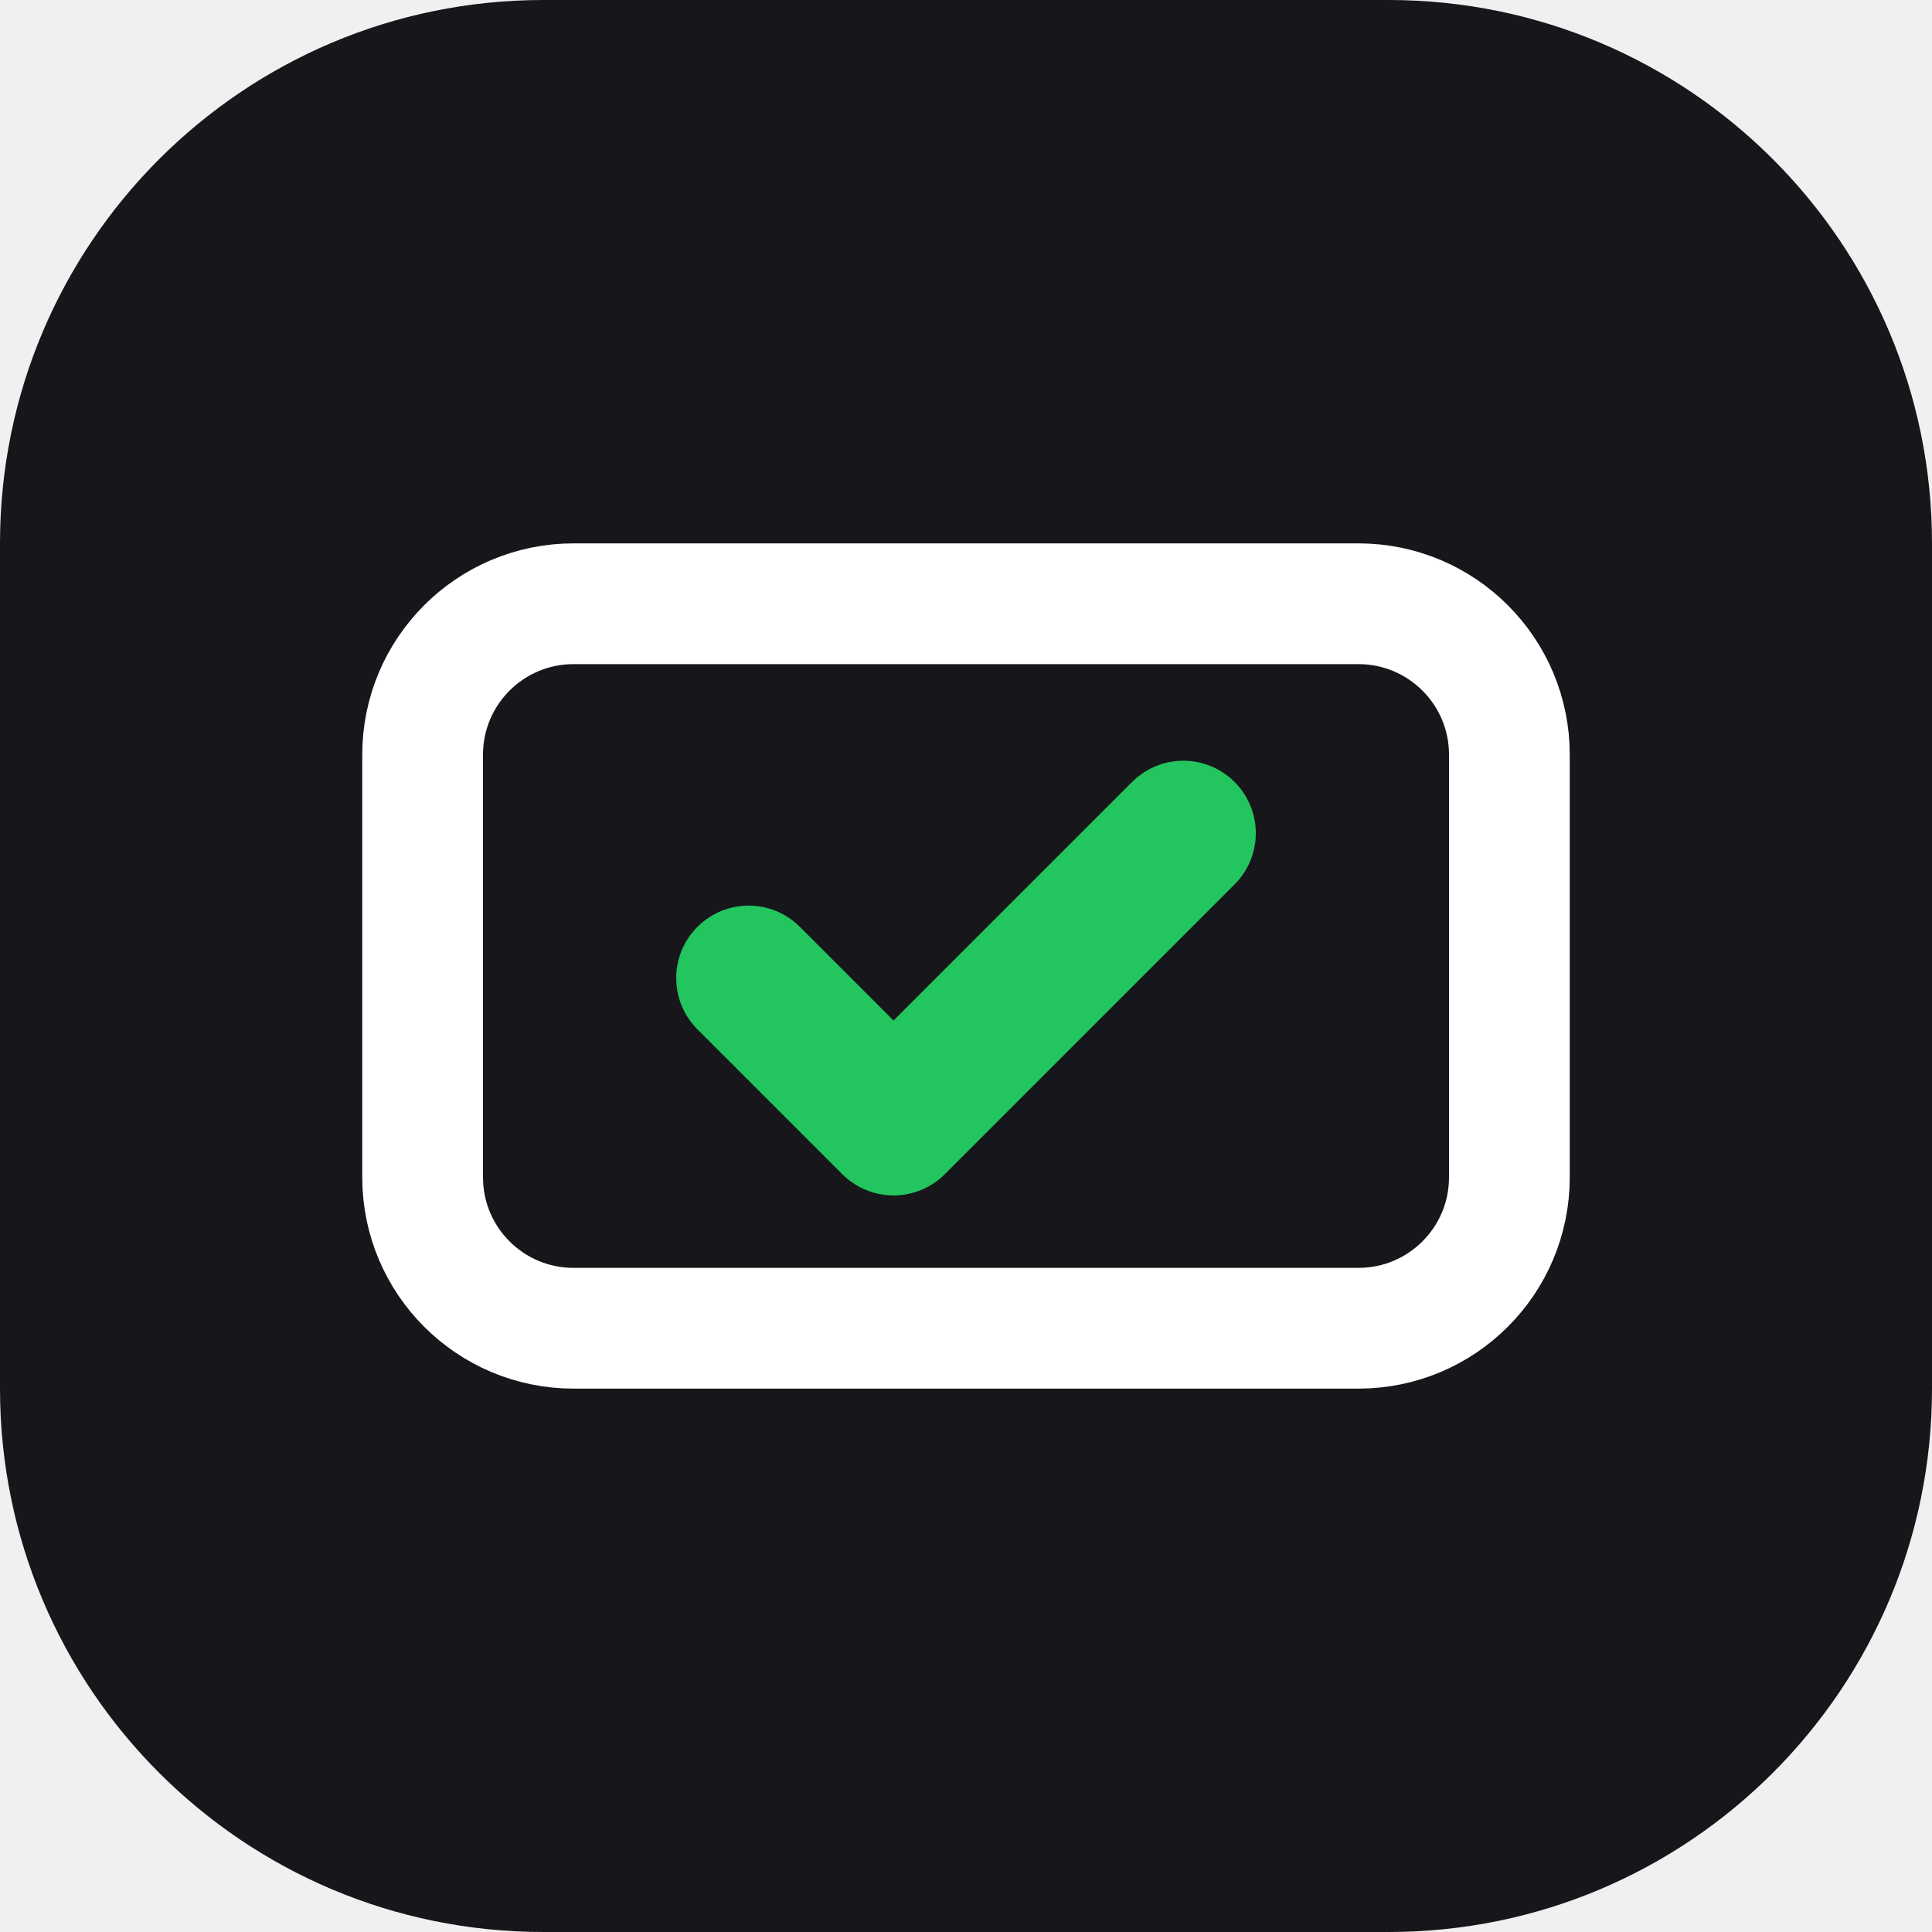
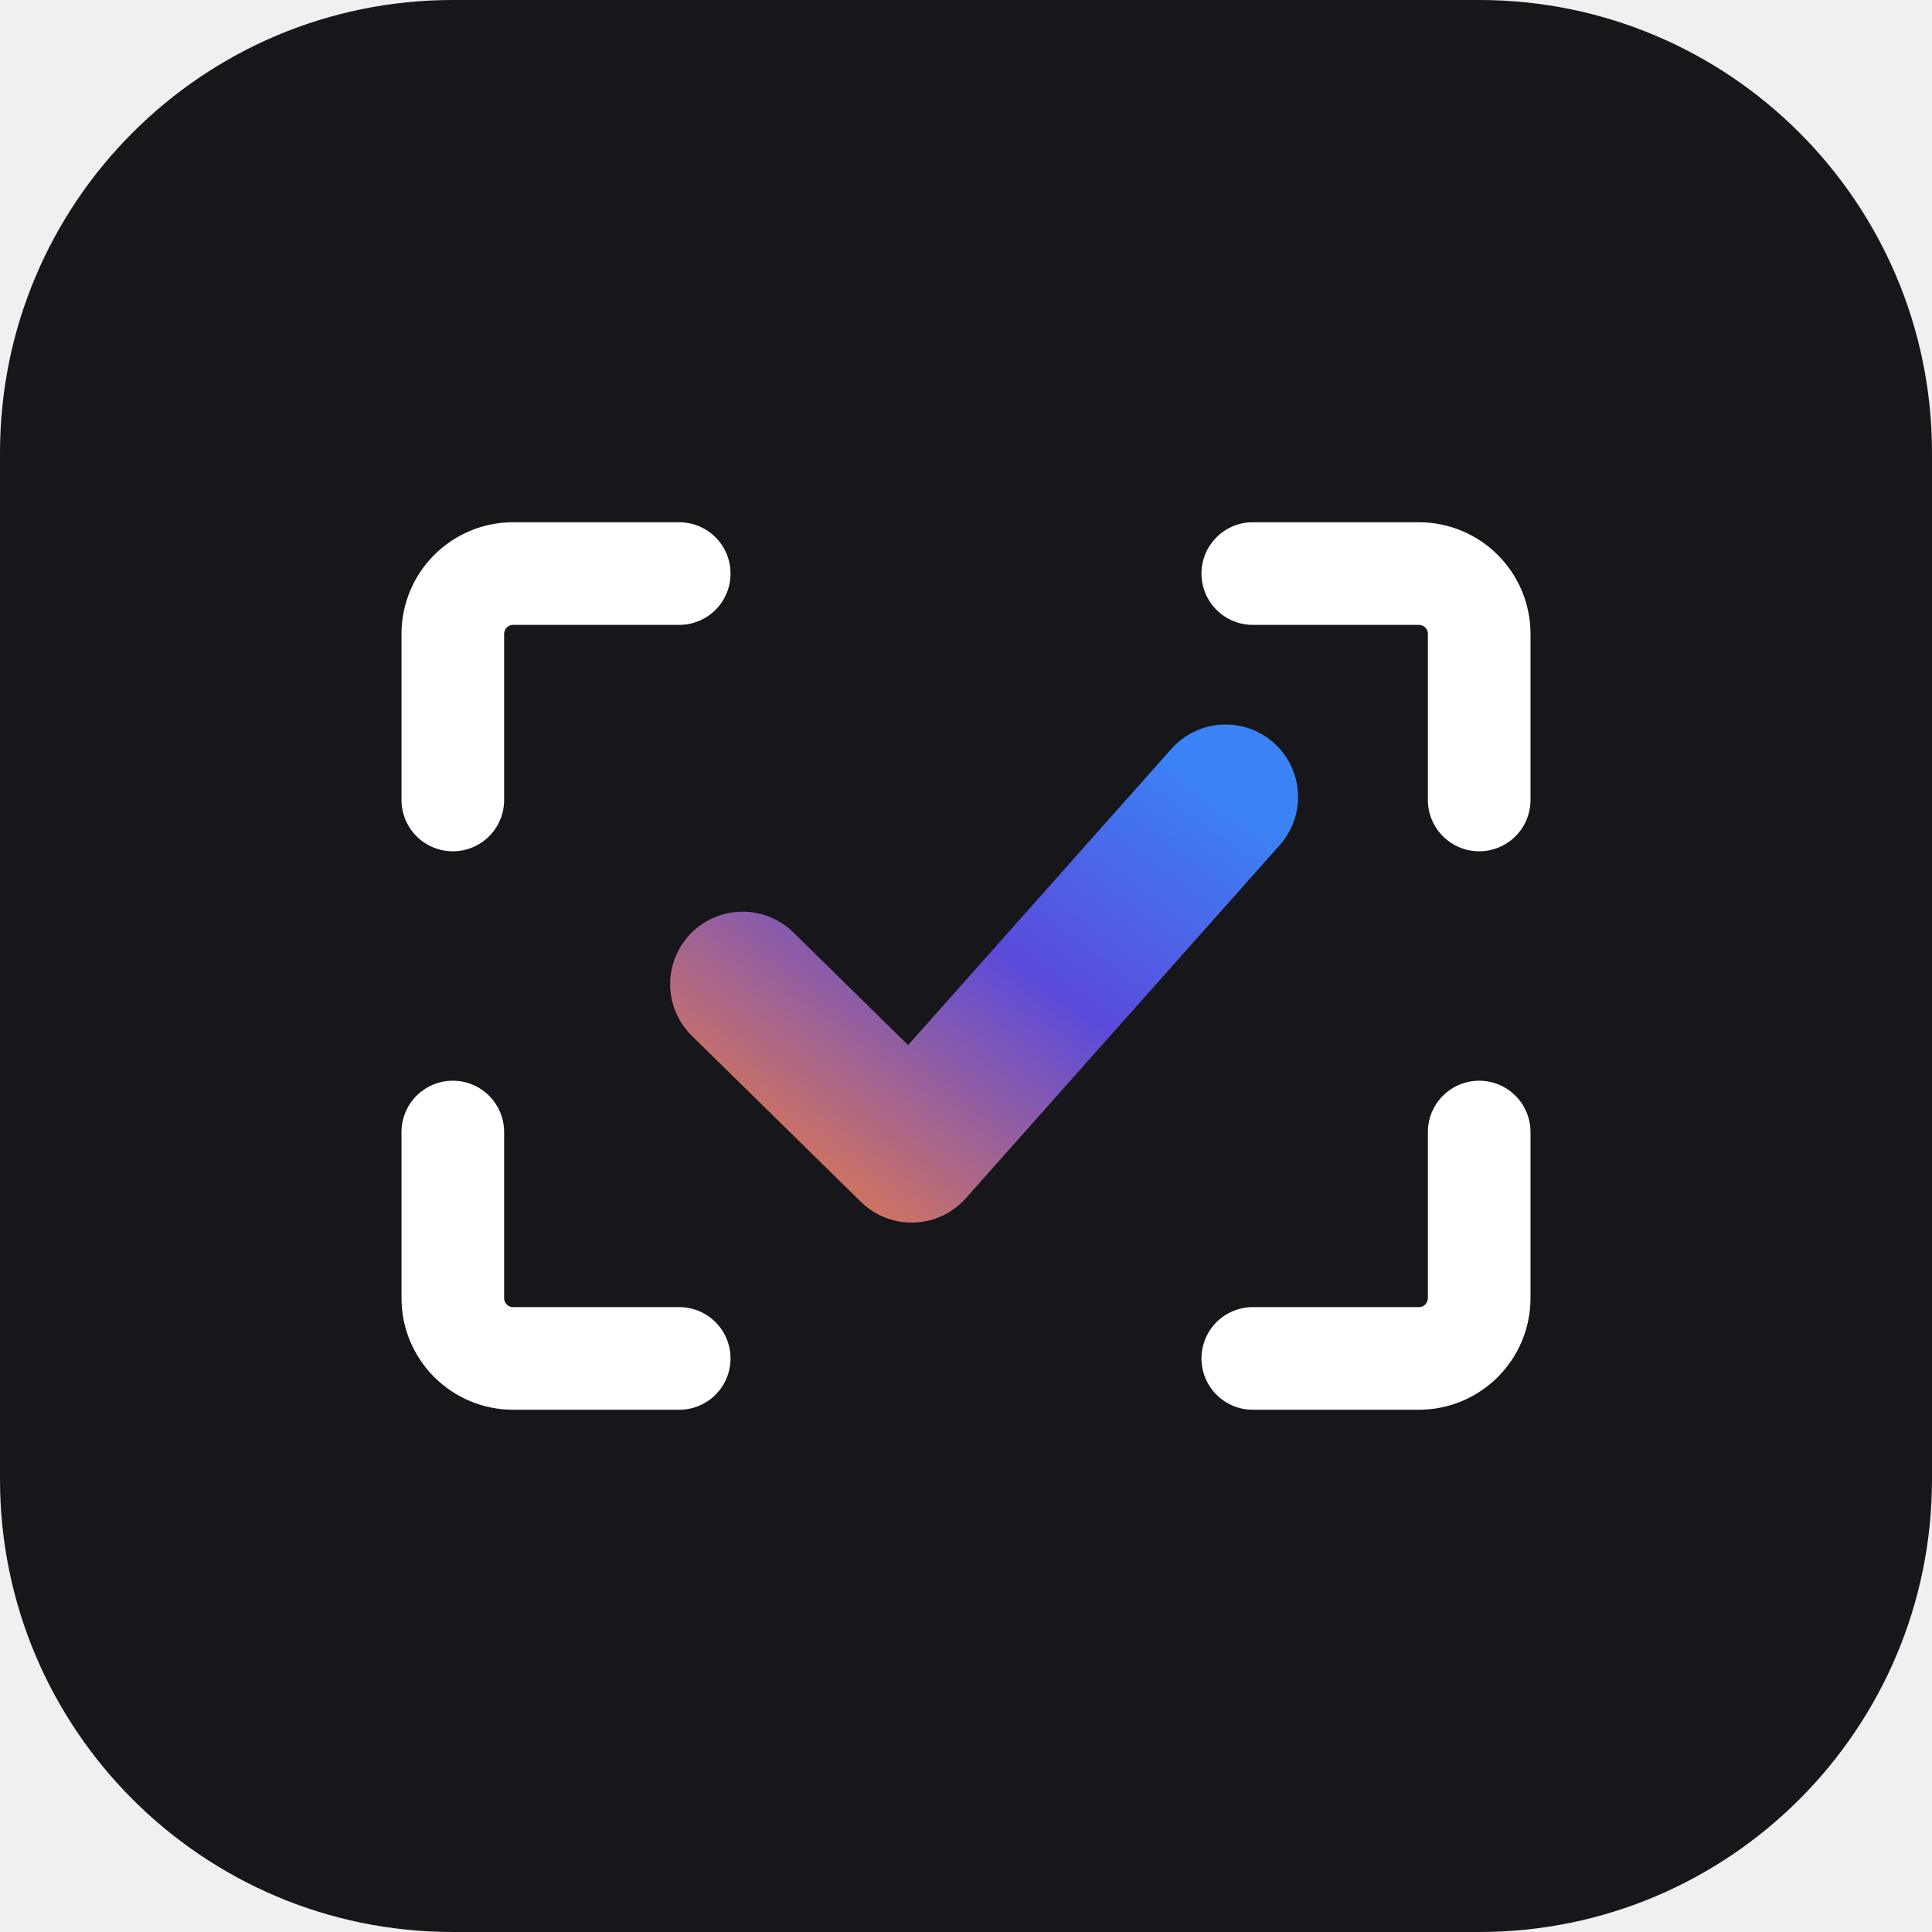
- <svg xmlns="http://www.w3.org/2000/svg" viewBox="0 0 32 32">
-   <rect width="32" height="32" rx="9" fill="#17161a" />
-   <rect x="7" y="10" width="18" height="12" rx="2.5" fill="none" stroke="#fff" stroke-width="2" />
-   <path d="M12.4 16.2l2.4 2.4 4.8-4.8" fill="none" stroke="#22c55e" stroke-width="2.4" stroke-linecap="round" stroke-linejoin="round" />
+ <svg xmlns="http://www.w3.org/2000/svg" width="32" height="32" viewBox="0 0 64 64" fill="none">
+   <defs>
+     <linearGradient id="dg" x1="0" y1="1" x2="1" y2="0">
+       <stop offset="0" stop-color="#D97757" />
+       <stop offset=".55" stop-color="#5B4BDB" />
+       <stop offset="1" stop-color="#3B82F6" />
+     </linearGradient>
+   </defs>
+   <rect width="64" height="64" rx="15" fill="#17161A" />
+   <path d="M15 26.5V21a2 2 0 0 1 2-2H22.5" fill="none" stroke="#FFFFFF" stroke-width="3.4" stroke-linecap="round" stroke-linejoin="round" />
+   <path d="M41.5 19H47a2 2 0 0 1 2 2V26.5" fill="none" stroke="#FFFFFF" stroke-width="3.4" stroke-linecap="round" stroke-linejoin="round" />
+   <path d="M49 37.5V43a2 2 0 0 1-2 2H41.5" fill="none" stroke="#FFFFFF" stroke-width="3.4" stroke-linecap="round" stroke-linejoin="round" />
+   <path d="M22.5 45H17a2 2 0 0 1-2-2V37.5" fill="none" stroke="#FFFFFF" stroke-width="3.4" stroke-linecap="round" stroke-linejoin="round" />
+   <path d="M24.6 32.6L30.2 38.1L40.6 26.4" fill="none" stroke="url(#dg)" stroke-width="4.8" stroke-linecap="round" stroke-linejoin="round" />
</svg>
